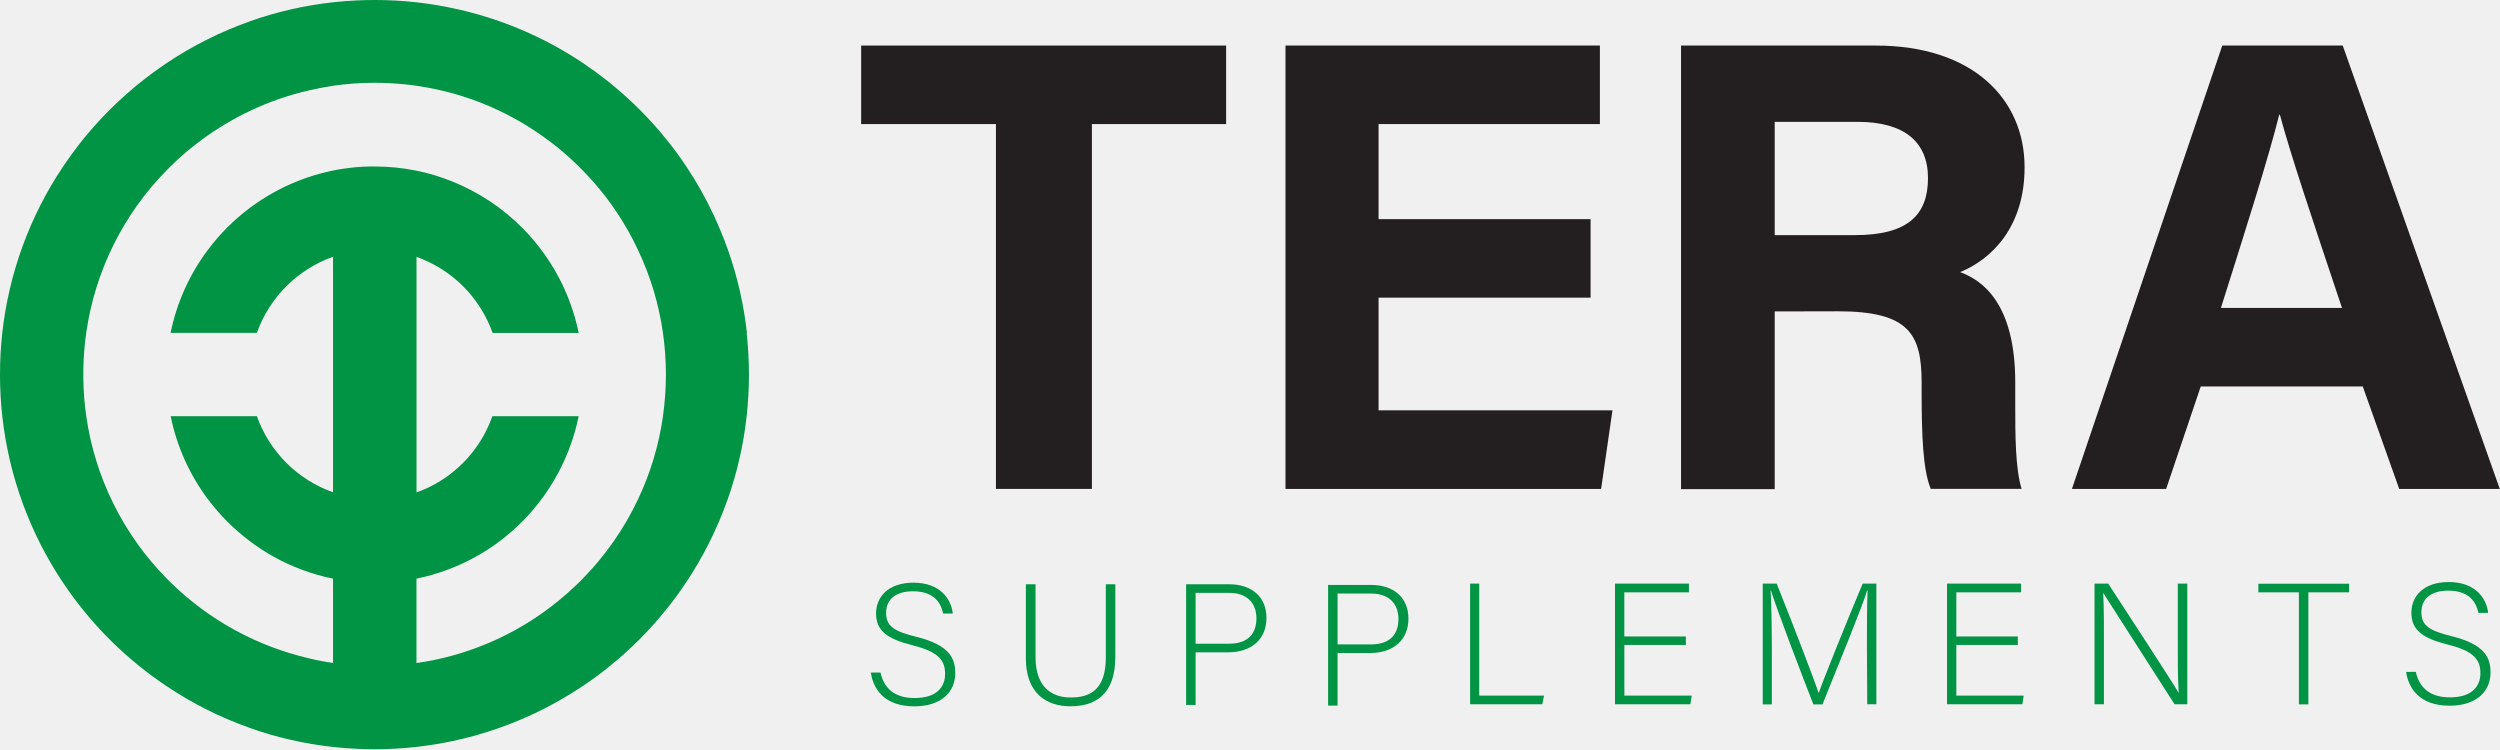
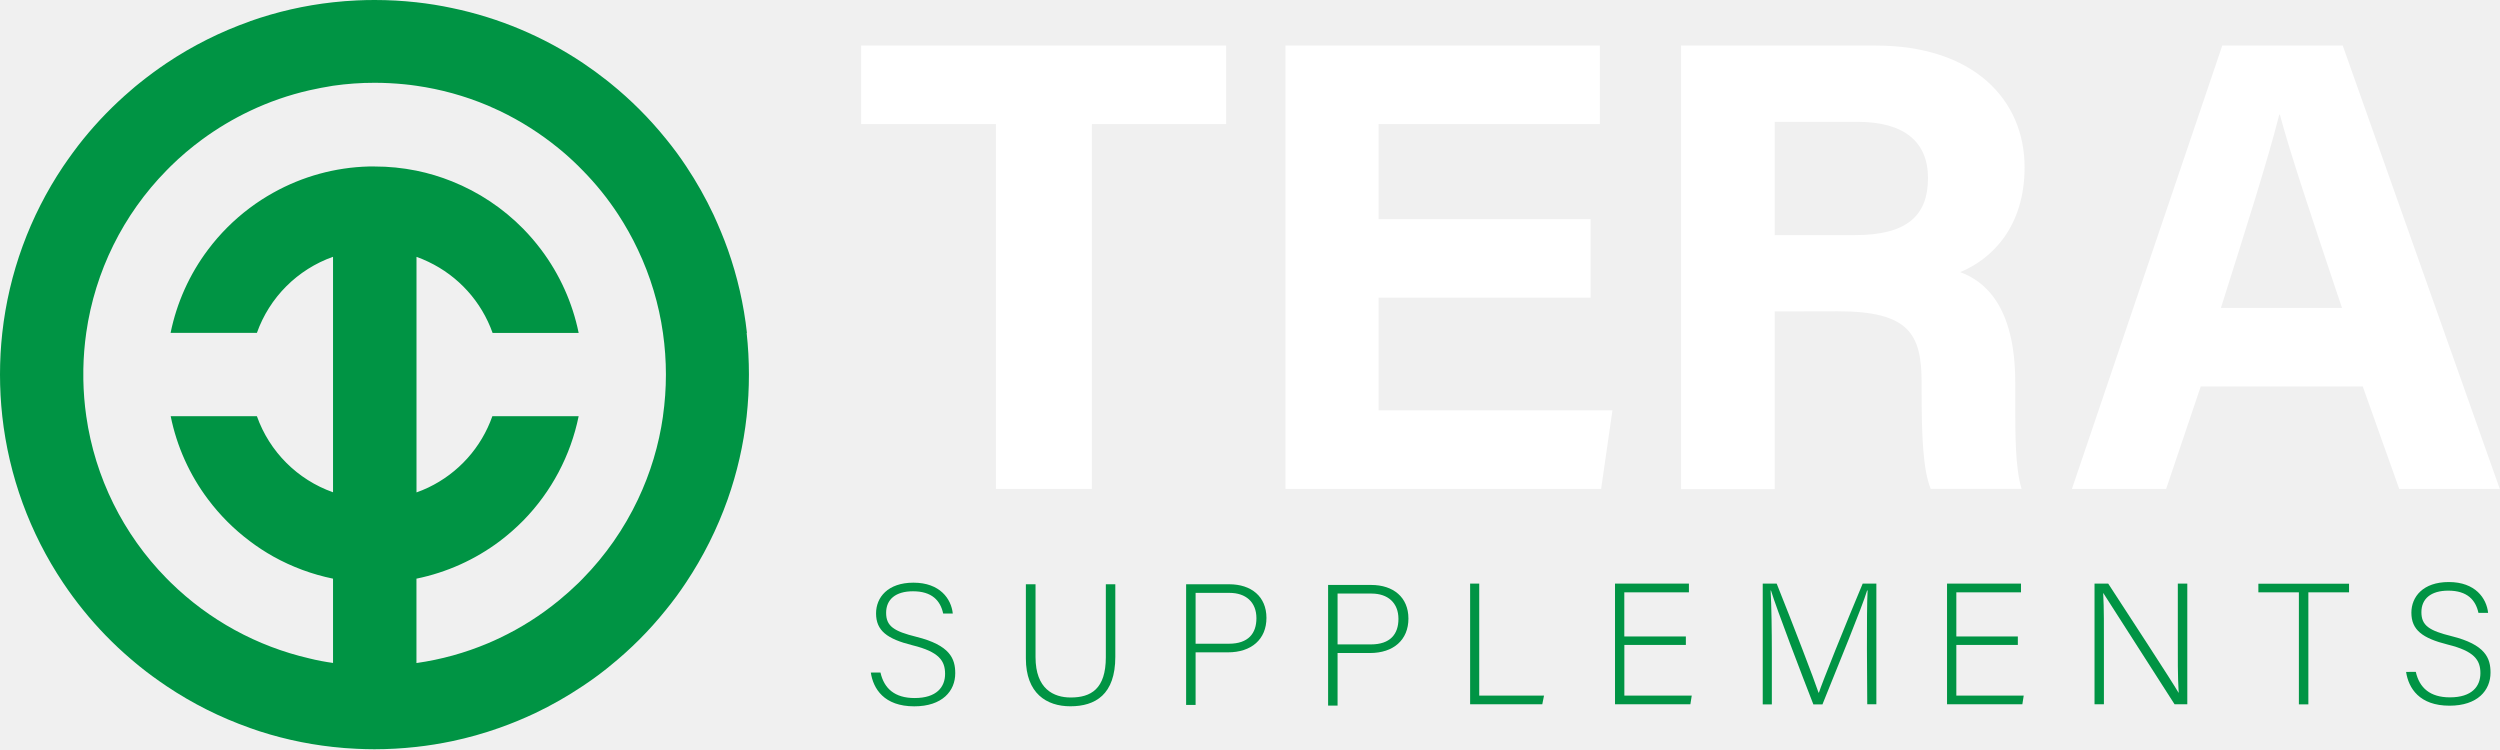
<svg xmlns="http://www.w3.org/2000/svg" viewBox="0 0 548.68 164.43">
  <defs>
-     <style>.cls-1{fill:#231f20;}.cls-2{fill:#009444;}</style>
+     <style>.cls-1{fill:#fff;}.cls-2{fill:#009444;}</style>
  </defs>
  <g id="Layer_2" data-name="Layer 2">
    <g id="Layer_1-2" data-name="Layer 1">
      <path class="cls-1" d="M218.58,27.23H189V10H269.1V27.23H239.64V107.3H218.58Z" />
      <path class="cls-1" d="M349.09,65.33H302.56V90.05h51.33L351.4,107.3H282.13V10h69V27.23H302.56V48.09h46.53Z" />
      <path class="cls-1" d="M389.5,68.35v39H368.94V10H411.7c21.22,0,32.64,11.69,32.64,26.72,0,13-7.11,20.12-14.14,23,4.82,1.78,12.09,6.8,12.09,24.21v4.81c0,6.54,0,14,1.39,18.55H423.74c-1.71-4.23-2-11.52-2-21.85V84c0-10.64-2.69-15.68-18.37-15.68Zm0-16.75h17.64c11.52,0,16-4.38,16-12.52,0-7.91-5.17-12.34-15.46-12.34H389.5Z" />
      <path class="cls-1" d="M483,84.82l-7.59,22.48H454.73l33-97.31h26.43l34.47,97.31H526.56l-8-22.48Zm31-17.24C507.12,47,502.72,33.92,500.37,25.17h-.14c-2.4,9.6-7.26,24.86-12.8,42.41Z" />
      <path class="cls-2" d="M193.24,147.6c.79,3.52,3.14,5.6,7.49,5.6,4.84,0,6.69-2.42,6.69-5.3s-1.32-4.84-7.15-6.28c-5.6-1.4-8-3.21-8-7,0-3.48,2.54-6.74,8.21-6.74,5.83,0,8.29,3.56,8.63,6.77H207c-.61-2.83-2.46-4.88-6.62-4.88-3.82,0-5.9,1.78-5.9,4.73s1.74,4.05,6.62,5.26c7.45,1.85,8.55,4.84,8.55,8,0,3.9-2.84,7.26-9,7.26-6.62,0-9-3.86-9.53-7.41Z" />
      <path class="cls-2" d="M227.27,128.23v16c0,7,4,8.85,7.72,8.85,4.42,0,7.71-1.85,7.71-8.85v-16h2.08v15.93c0,8.28-4.38,10.85-9.87,10.85-5.22,0-9.76-2.83-9.76-10.51V128.23Z" />
      <path class="cls-2" d="M260.32,128.23h9.46c4.84,0,8.17,2.69,8.17,7.38s-3.29,7.56-8.44,7.56H262.4v11.54h-2.08Zm2.08,13.05h7.3c4.28,0,6.05-2.27,6.05-5.6,0-3.55-2.34-5.56-5.9-5.56H262.4Z" />
      <path class="cls-2" d="M291.48,128.38h9.46c4.84,0,8.17,2.69,8.17,7.38s-3.29,7.56-8.44,7.56h-7.11v11.54h-2.08Zm2.08,13.05h7.3c4.28,0,6.06-2.27,6.06-5.6,0-3.55-2.35-5.56-5.9-5.56h-7.46Z" />
      <path class="cls-2" d="M322.65,128.08h2v24.59h14.22l-.38,1.89H322.65Z" />
      <path class="cls-2" d="M370,141.55h-13.5v11.12h14.79l-.3,1.89H354.45V128.08h16.22V130H356.49v9.68H370Z" />
      <path class="cls-2" d="M409.74,142.38c0-5.18,0-10.14.15-12.79h-.11c-1.06,3.56-6.43,16.61-9.8,25h-2c-2.53-6.47-8.09-21-9.3-25h-.08c.19,3,.27,9.2.27,13.74v11.27h-2V128.08h3.06c3.63,9.08,8.21,21,9.19,23.94h.08c.6-1.92,5.9-15.13,9.61-23.94h3v26.48h-2Z" />
      <path class="cls-2" d="M442.86,141.55h-13.5v11.12h14.79l-.3,1.89H427.32V128.08h16.23V130H429.36v9.68h13.5Z" />
      <path class="cls-2" d="M459.69,154.56V128.08h3c4.12,6.35,13.81,21.15,15.47,24h0c-.23-3.82-.19-7.72-.19-12v-12h2.08v26.48h-2.8c-3.93-6.13-13.77-21.53-15.66-24.44h0c.19,3.48.16,7.34.16,12.14v12.3Z" />
      <path class="cls-2" d="M504.54,130h-8.89v-1.89h19.9V130h-8.93v24.59h-2.08Z" />
      <path class="cls-2" d="M530.2,147.45c.79,3.52,3.14,5.6,7.49,5.6,4.84,0,6.69-2.42,6.69-5.3s-1.32-4.84-7.15-6.28c-5.59-1.4-8-3.22-8-7,0-3.48,2.54-6.73,8.21-6.73,5.83,0,8.29,3.56,8.63,6.77h-2.12c-.61-2.83-2.46-4.88-6.62-4.88-3.82,0-5.9,1.78-5.9,4.73s1.74,4.05,6.62,5.26c7.45,1.85,8.55,4.84,8.55,8,0,3.9-2.84,7.26-9,7.26-6.62,0-9-3.86-9.53-7.41Z" />
      <path class="cls-2" d="M163.93,73.07a81.35,81.35,0,0,0-4.18-18.27c-.92-2.6-2-5.15-3.13-7.63a83.07,83.07,0,0,0-6-10.64,73.32,73.32,0,0,0-4.42-6,81.41,81.41,0,0,0-12.27-12.28h0c-.25-.21-.5-.42-.76-.61q-2.53-2-5.23-3.81h0A81.51,81.51,0,0,0,99.24,1.77,78.41,78.41,0,0,0,91.36.5,83.71,83.71,0,0,0,82.22,0q-1.95,0-3.87.09c-1.77.08-3.53.22-5.26.41A81.53,81.53,0,0,0,54.86,4.66l0,.09V4.68a81.67,81.67,0,0,0-18.28,9.16c-2.07,1.39-4.06,2.86-6,4.42-.62.5-1.24,1-1.84,1.54A82.13,82.13,0,0,0,18.27,30.54c-1.56,1.93-3,3.92-4.42,6A81.74,81.74,0,0,0,.5,73.07a83.7,83.7,0,0,0,0,18.27,81.86,81.86,0,0,0,13.34,36.55h0c1.38,2.06,2.85,4.06,4.42,6h0a80.9,80.9,0,0,0,10.44,10.74c.6.54,1.22,1,1.84,1.54,1.93,1.57,3.92,3,6,4.41a81.29,81.29,0,0,0,18.28,9.17v-.07a.25.25,0,0,0,0,.09,81,81,0,0,0,18.23,4.16c1.73.2,3.49.33,5.26.41,1.28.06,2.57.1,3.87.1a83.71,83.71,0,0,0,9.14-.51c2.67-.29,5.3-.72,7.89-1.26a81,81,0,0,0,10.38-2.92,83.77,83.77,0,0,0,7.89-3.25,82.1,82.1,0,0,0,10.37-5.91h0q2.7-1.78,5.23-3.79c.26-.2.51-.4.76-.62h0a80.49,80.49,0,0,0,12.27-12.28h0a73.16,73.16,0,0,0,4.42-6h0a82.88,82.88,0,0,0,9.16-18.27,81.69,81.69,0,0,0,4.18-18.28,83.7,83.7,0,0,0,0-18.27ZM145.51,91.34a63.41,63.41,0,0,1-5.5,18.28h0A63.68,63.68,0,0,1,127.89,127l-.91.92c-1.38,1.34-2.82,2.63-4.31,3.85a63.15,63.15,0,0,1-13,8.25h0c-.86.41-1.72.8-2.58,1.16a63.18,63.18,0,0,1-15.69,4.34V127a45.77,45.77,0,0,0,18.27-8.22,47.94,47.94,0,0,0,5.2-4.56A45.87,45.87,0,0,0,127,91.34H108.06A27.41,27.41,0,0,1,94,107a25.61,25.61,0,0,1-2.59,1.07V56.37A25.67,25.67,0,0,1,94,57.45a27.44,27.44,0,0,1,14.11,15.62H127a45.6,45.6,0,0,0-8.23-18.27,46.49,46.49,0,0,0-3.93-4.58A45.8,45.8,0,0,0,99.19,39.8a45.08,45.08,0,0,0-7.83-2.35,45.92,45.92,0,0,0-9.14-.91l-1.32,0A45.38,45.38,0,0,0,60,42.28a45.09,45.09,0,0,0-5.21,3.38h0a45.66,45.66,0,0,0-9.13,9.13h0a45.45,45.45,0,0,0-8.22,18.27H56.38a27.46,27.46,0,0,1,16.71-16.7v51.68A27.43,27.43,0,0,1,56.38,91.34H37.46a45.29,45.29,0,0,0,8.22,18.28,45.76,45.76,0,0,0,9.14,9.14A45.16,45.16,0,0,0,60,122.15,45.81,45.81,0,0,0,73.09,127V145.5c-1.77-.25-3.5-.57-5.21-1a64,64,0,0,1-30.41-16.65h0c-.32-.31-.62-.62-.93-.93h0A63.6,63.6,0,0,1,18.93,91.34a65.23,65.23,0,0,1-.64-8c0-.38,0-.77,0-1.16s0-.78,0-1.17a65.39,65.39,0,0,1,.64-8,63.61,63.61,0,0,1,17.61-35.6l.93-.94a62.9,62.9,0,0,1,6.88-5.85,64.57,64.57,0,0,1,10.47-6.26,63.07,63.07,0,0,1,13.06-4.54c1.71-.39,3.44-.71,5.21-1a63.82,63.82,0,0,1,9.13-.65c2.21,0,4.39.12,6.55.33.87.09,1.73.19,2.59.32a63.62,63.62,0,0,1,15.69,4.34c.86.37,1.72.76,2.58,1.16a64.48,64.48,0,0,1,13,8.26c1.49,1.21,2.92,2.5,4.29,3.85h0c.31.31.62.61.92.93h0a62.5,62.5,0,0,1,7.83,9.7A64,64,0,0,1,140,54.8h0a63.25,63.25,0,0,1,5.5,18.27,64.52,64.52,0,0,1,0,18.27Z" />
    </g>
  </g>
</svg>
